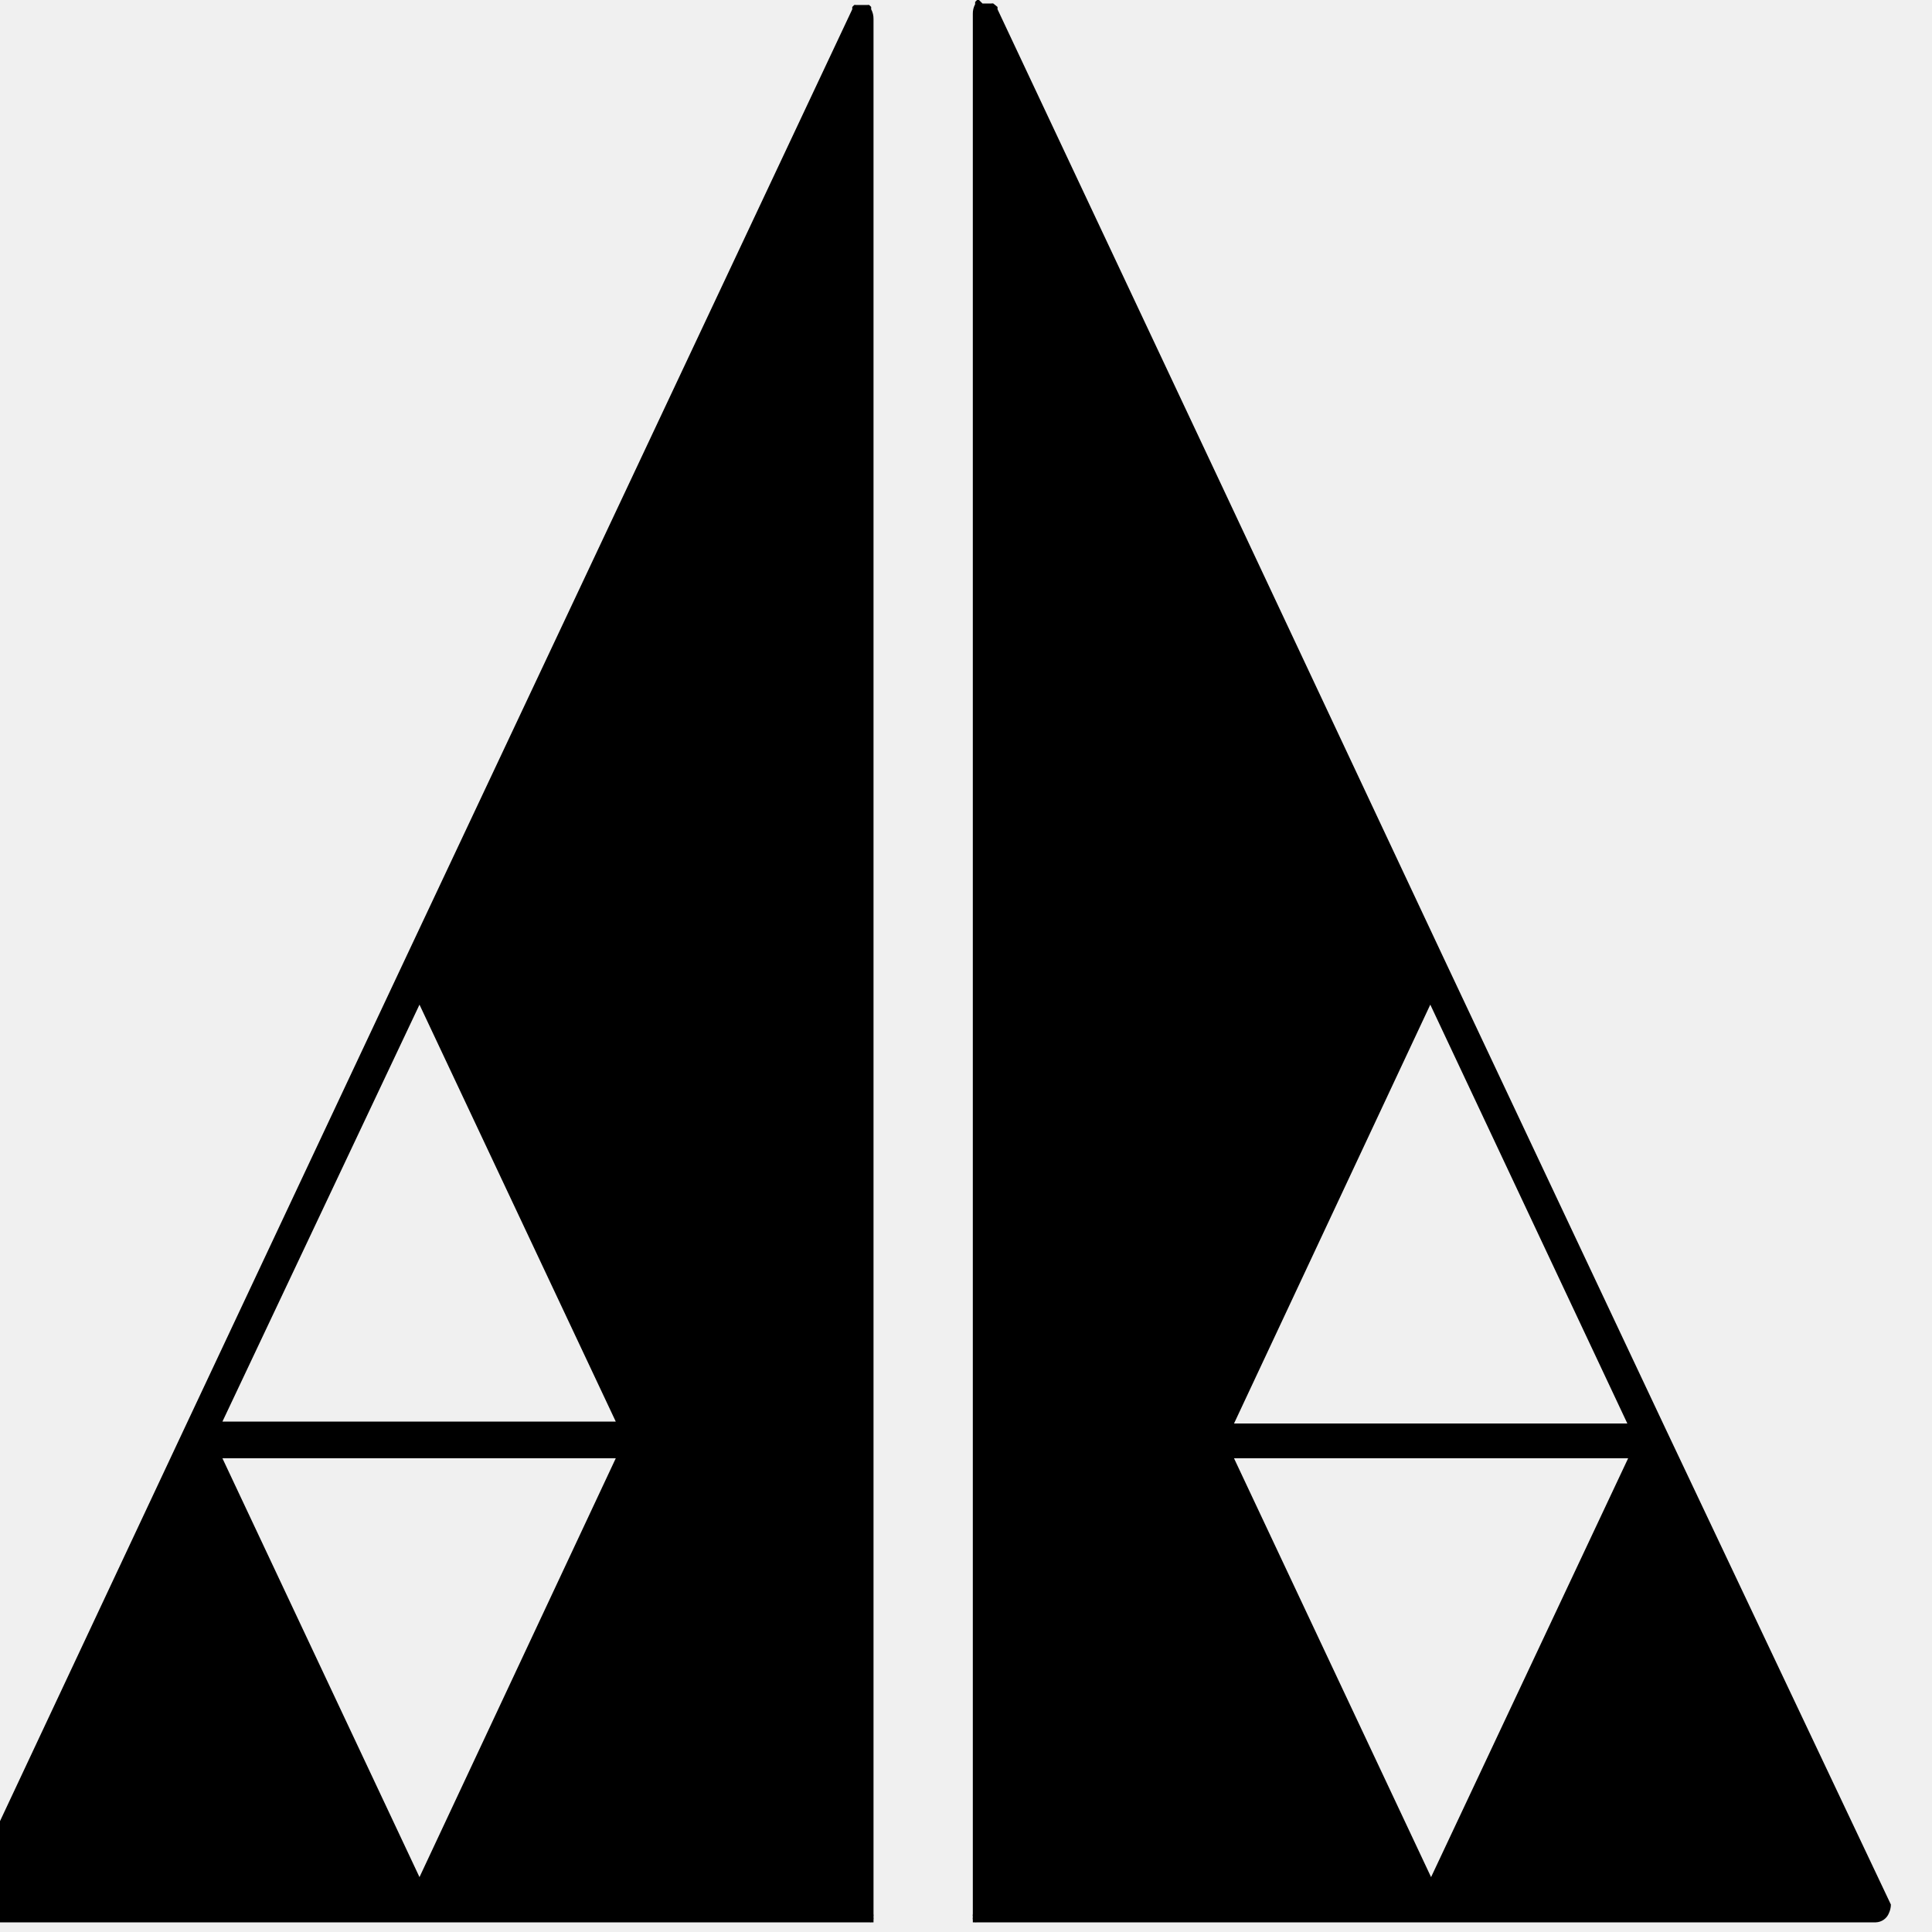
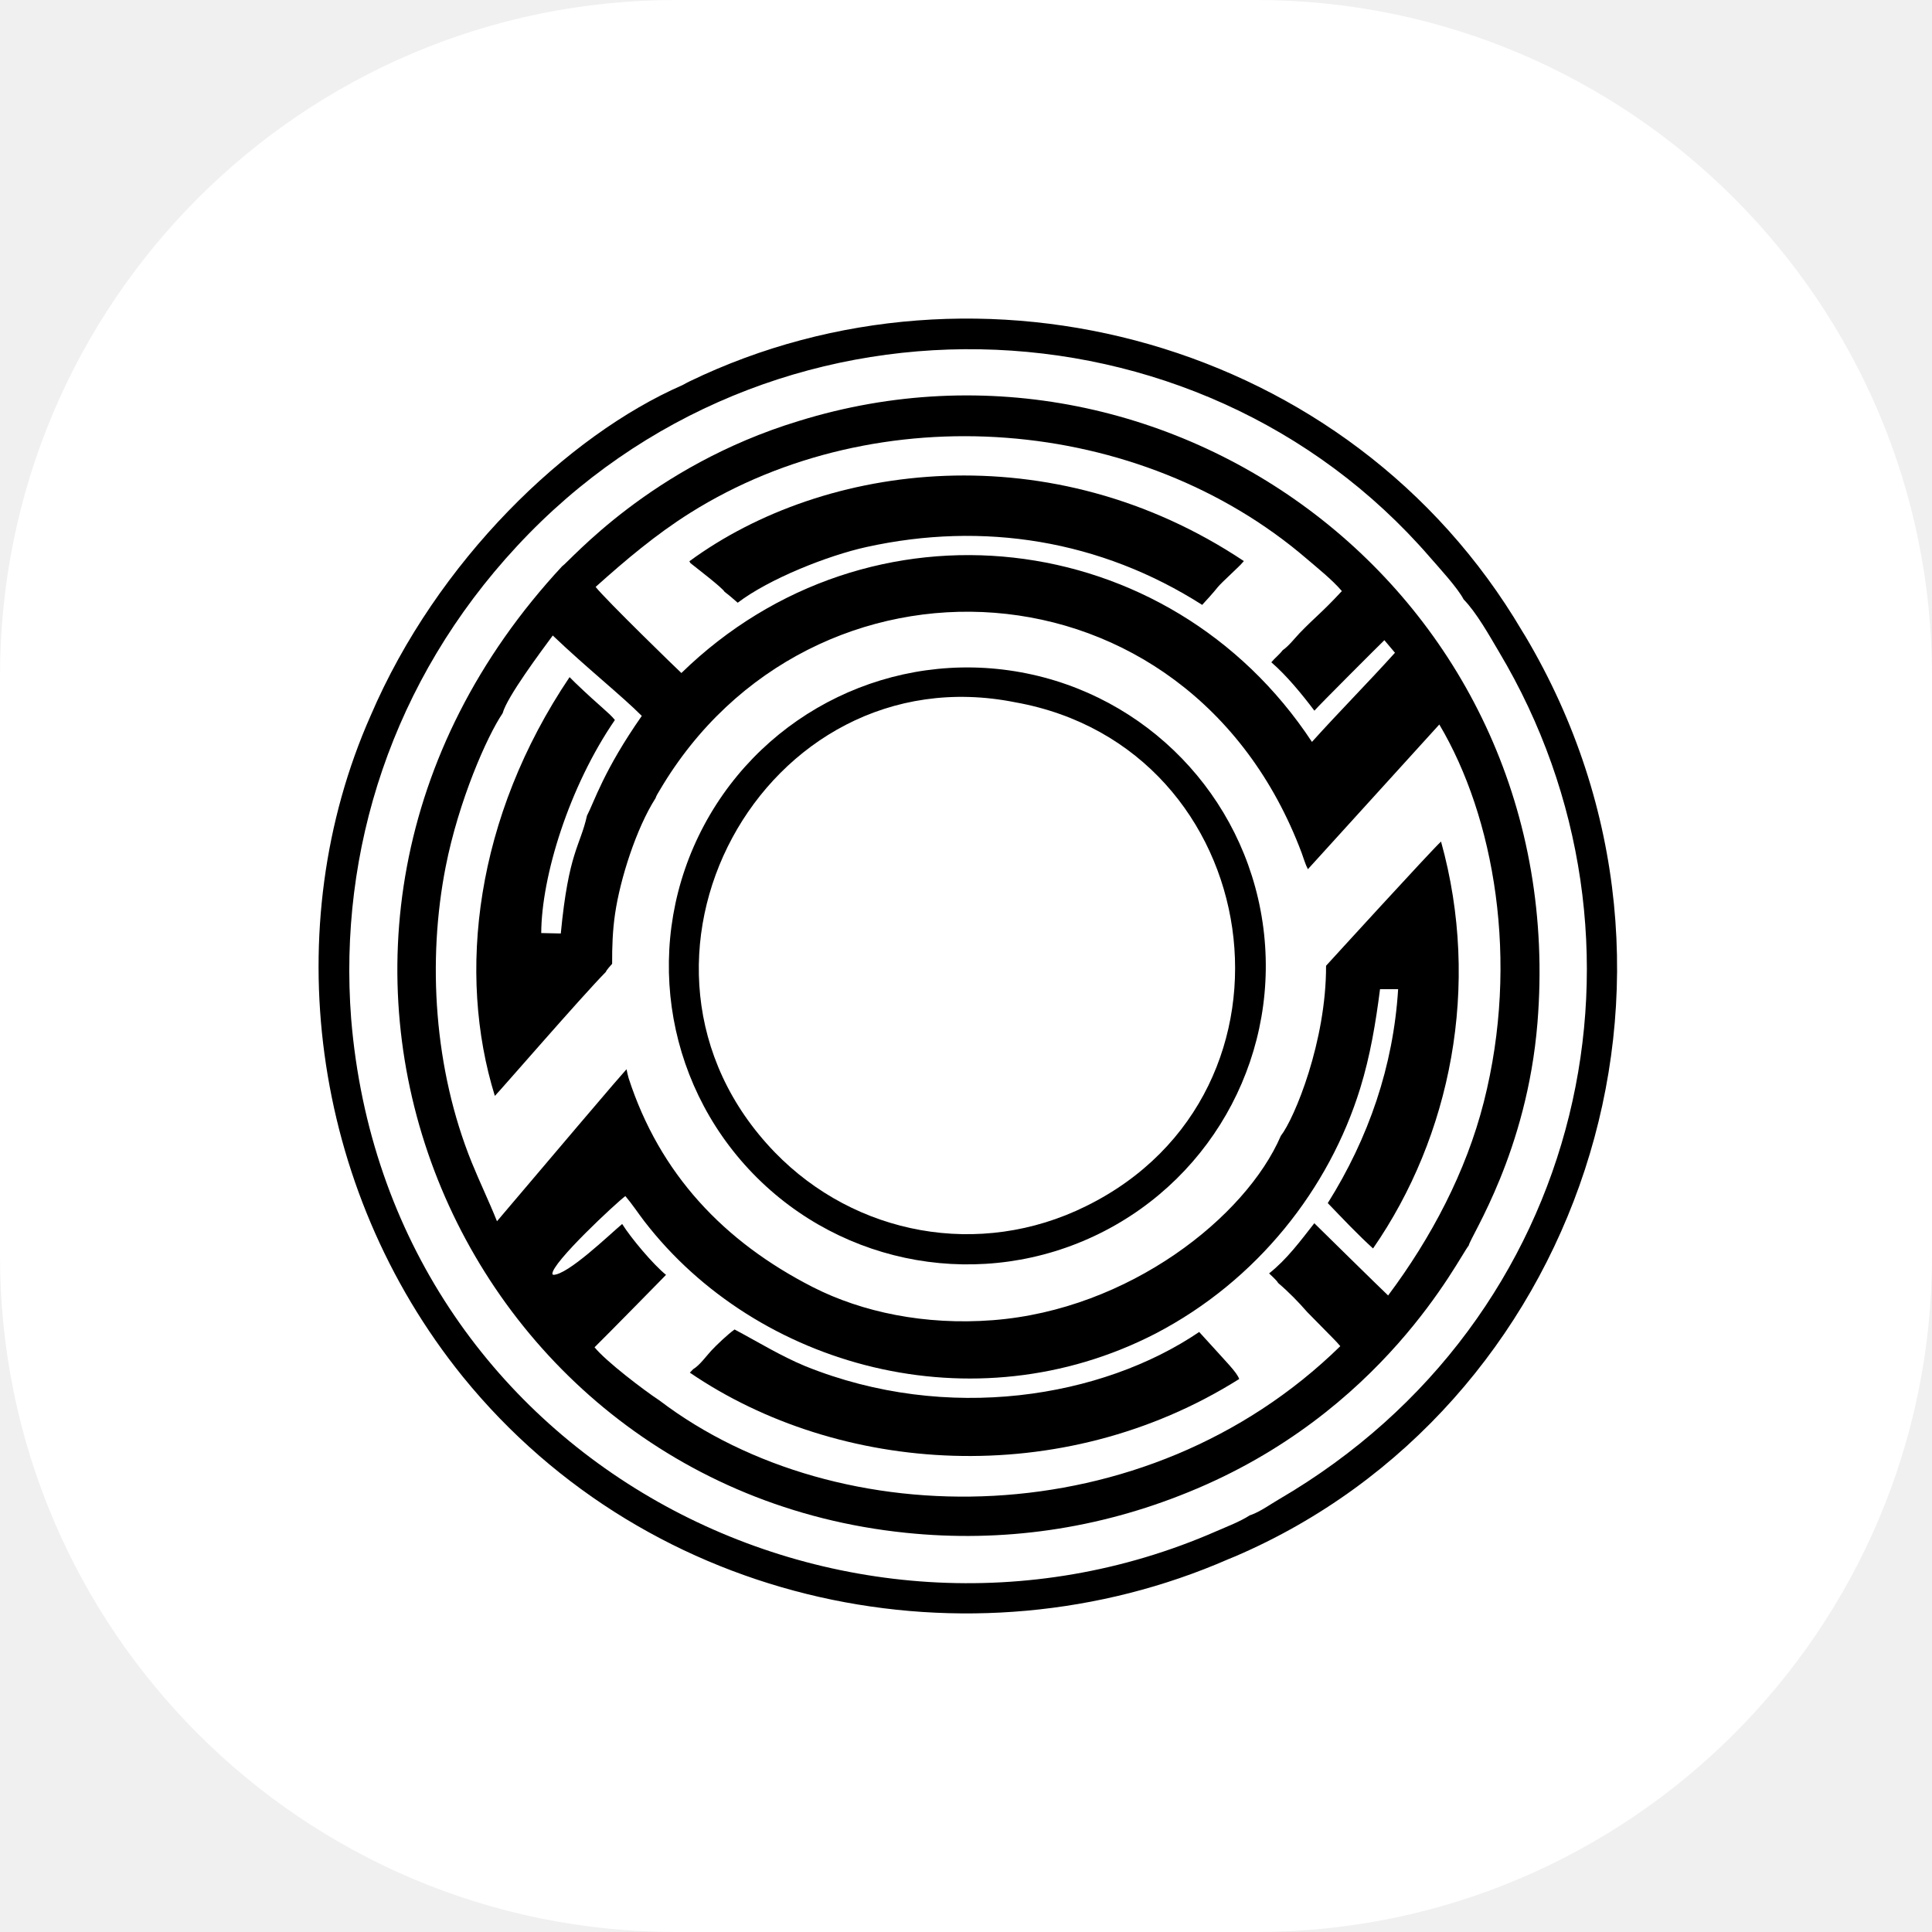
- <svg xmlns="http://www.w3.org/2000/svg" version="1.1" width="47" height="47">
-   <svg width="47" height="47" viewBox="0 0 47 47" fill="none">
-     <g clip-path="url(#clip0_2146_231)">
-       <g clip-path="url(#clip1_2146_231)">
-         <path d="M46 46.333L40.529 34.78L35.105 23.274L29.691 11.75L24.267 0.226V0.169L24.164 0.085C24.148 0.081 24.132 0.081 24.117 0.085H24.06H23.901L23.816 -5.83138e-06C23.801 -0.004 23.784 -0.004 23.769 -5.83138e-06L23.722 0.047V0.103C23.683 0.176 23.664 0.257 23.666 0.338V46.558C23.661 46.583 23.661 46.608 23.666 46.633C23.661 46.658 23.661 46.684 23.666 46.709V46.765H23.713C23.728 46.769 23.744 46.769 23.76 46.765H23.816H45.633C45.703 46.763 45.77 46.74 45.827 46.7C45.884 46.66 45.928 46.604 45.953 46.539C45.983 46.474 45.999 46.404 46 46.333ZM34.795 24.44L39.589 34.63H30.02L34.795 24.44ZM30.02 35.476H39.608L34.814 45.665L30.02 35.476Z" fill="black" />
-         <path d="M-0.953 46.333L4.471 34.78L9.895 23.246L15.309 11.75L20.733 0.226V0.169L20.78 0.122C20.795 0.118 20.811 0.118 20.827 0.122H20.883H21.043H21.099C21.115 0.118 21.131 0.118 21.146 0.122L21.193 0.169V0.226C21.232 0.298 21.251 0.379 21.25 0.461V46.558C21.254 46.583 21.254 46.608 21.25 46.633C21.254 46.658 21.254 46.684 21.25 46.709V46.765H21.203C21.187 46.769 21.171 46.769 21.156 46.765H21.099H-0.633C-0.703 46.763 -0.77 46.74 -0.827 46.7C-0.884 46.66 -0.927 46.604 -0.953 46.539C-0.967 46.471 -0.967 46.401 -0.953 46.333ZM10.205 24.44L5.411 34.583H14.98L10.205 24.44ZM14.98 35.476H5.411L10.205 45.665L14.98 35.476Z" fill="black" />
-       </g>
+ <svg xmlns="http://www.w3.org/2000/svg" version="1.1" width="1000" height="1000">
+   <g clip-path="url(#SvgjsClipPath1010)">
+     <rect width="1000" height="1000" fill="#ffffff" />
+     <g transform="matrix(14.89362,0,0,14.89362,150,150)">
+       <svg version="1.1" width="47" height="47">
+         <svg width="47" height="47" viewBox="0 0 47 47" fill="none">
+           <path d="M31.604 36.219C28.236 38.502 22.854 39.402 17.913 37.406C17.051 37.048 16.278 36.568 15.457 36.132C15.225 36.296 14.82 36.681 14.643 36.873C14.465 37.067 14.241 37.38 14.019 37.511L13.903 37.632C19.06 41.152 26.809 41.742 32.995 37.853C32.901 37.605 32.61 37.331 31.604 36.219Z" fill="black" />
+           <path d="M15.111 10.497C15.268 10.613 15.417 10.748 15.566 10.875C16.661 10.043 18.692 9.237 20.037 8.94C24.107 8.041 28.183 8.702 31.708 10.95C32.547 10.041 31.924 10.623 32.925 9.67C33.008 9.593 33.084 9.515 33.157 9.428C26.48 4.979 18.603 5.974 13.887 9.434L13.923 9.498C14.117 9.656 15.025 10.346 15.111 10.497Z" fill="black" />
+           <path d="M25.404 13.292C20.97 12.486 16.523 14.633 14.398 18.607C12.274 22.582 12.959 27.473 16.093 30.711C19.227 33.949 24.093 34.793 28.135 32.8C32.176 30.807 34.468 26.432 33.806 21.974C33.154 17.579 29.775 14.088 25.404 13.292ZM27.668 31.848C23.974 33.675 19.653 32.86 16.853 29.973C10.535 23.433 16.451 12.582 25.214 14.336C33.973 15.906 35.743 27.873 27.668 31.848Z" fill="black" />
+           <path d="M17.683 4.561C12.518 6.131 9.719 9.453 9.472 9.6C-2.474 22.45 5.572 41.574 21.408 43.198C24.769 43.546 28.093 43.065 31.227 41.786C38.007 39.036 40.617 33.641 40.969 33.218C41.05 32.869 42.995 29.96 43.36 25.475C44.555 10.78 30.749 0.507 17.683 4.561ZM13.911 7.755C20.458 3.642 29.539 4.374 35.334 9.342C35.74 9.69 36.215 10.066 36.563 10.47C35.839 11.248 35.668 11.339 35.095 11.93C34.921 12.115 34.712 12.384 34.505 12.526C34.391 12.678 34.233 12.797 34.111 12.945C34.643 13.403 35.181 14.062 35.608 14.627C35.752 14.456 37.897 12.312 38.04 12.177L38.408 12.614C37.462 13.662 36.468 14.663 35.523 15.712C30.567 8.189 20.136 6.957 13.609 13.318C13.468 13.19 10.993 10.784 10.628 10.326C11.669 9.393 12.724 8.501 13.911 7.755ZM41.496 28.225C40.878 30.658 39.668 32.947 38.17 34.95C38 34.795 35.652 32.486 35.605 32.439C35.129 33.048 34.645 33.702 34.034 34.183C34.128 34.28 34.285 34.406 34.35 34.518C34.708 34.822 35.051 35.173 35.36 35.528C36.401 36.592 36.298 36.468 36.508 36.712C29.734 43.341 19.059 43.319 12.855 38.605C12.3 38.239 10.993 37.244 10.591 36.751C11.041 36.31 13.168 34.14 13.075 34.234C12.625 33.87 11.857 32.955 11.551 32.466C11.105 32.839 9.657 34.242 9.152 34.233L9.125 34.204C9.094 33.823 11.362 31.714 11.662 31.496C11.898 31.773 12.099 32.082 12.32 32.37C16.23 37.444 23.766 39.526 30.078 36.279C33.631 34.433 36.126 31.229 37.2 27.75C37.55 26.615 37.738 25.48 37.889 24.305L38.518 24.305C38.353 26.979 37.493 29.477 36.073 31.74C36.587 32.273 37.098 32.819 37.646 33.316C40.342 29.424 41.406 24.198 40.009 19.175C39.653 19.503 36.141 23.351 36.013 23.492C36.022 26.113 34.92 28.789 34.441 29.403C33.229 32.218 29.168 35.446 24.431 35.809C22.073 35.991 19.883 35.529 18.175 34.659C15.082 33.08 12.853 30.723 11.774 27.394C11.749 27.293 11.72 27.191 11.703 27.088C11.27 27.595 12.354 26.29 7.2 32.371C6.926 31.683 6.602 31.016 6.324 30.33C5.007 27.08 4.778 23.307 5.416 20.057C5.869 17.75 6.856 15.512 7.397 14.715C7.55 14.144 8.739 12.558 9.139 12.014C10.332 13.153 11.518 14.092 12.233 14.808C10.903 16.711 10.578 17.802 10.328 18.275C10.087 19.352 9.689 19.53 9.418 22.37L8.738 22.355C8.747 20.386 9.703 17.272 11.298 14.95C11.069 14.671 10.836 14.534 9.924 13.661L9.723 13.461C6.446 18.328 5.802 23.745 7.126 28.015C7.311 27.831 10.146 24.555 10.981 23.709C11.024 23.611 11.134 23.508 11.202 23.424C11.199 22.841 11.219 22.263 11.304 21.686C11.482 20.467 12.044 18.712 12.71 17.669C12.74 17.574 12.803 17.481 12.853 17.396C18.084 8.508 31.235 9.102 35.166 19.572C35.234 19.753 35.291 19.966 35.382 20.136L39.949 15.107C41.857 18.318 42.746 23.306 41.496 28.225Z" fill="black" />
+           <path d="M42.938 12.038L42.825 11.855C36.844 1.712 23.927 -1.667 13.892 3.183C13.836 3.211 13.751 3.254 13.652 3.31C9.636 5.063 5.111 9.421 2.809 14.801C-0.429 22.111 0.704 31.205 6.01 37.77C12.546 45.827 23.671 48.024 32.617 44.115L32.856 44.017C44.743 38.916 50.009 23.949 42.938 12.038ZM34.376 42.034C34.071 42.212 33.733 42.458 33.403 42.578C33.393 42.582 33.382 42.583 33.372 42.585C33.017 42.814 32.577 42.978 32.191 43.147C19.255 48.804 3.393 40.677 2.132 25.329C1.683 19.487 3.562 13.572 7.894 8.911C16.623 -0.506 31.538 -0.046 39.618 9.288C39.959 9.681 40.582 10.354 40.794 10.759C41.238 11.212 41.693 12.024 42.021 12.579C47.983 22.559 45.111 35.772 34.376 42.034Z" fill="black" />
+         </svg>
+       </svg>
    </g>
-     <defs>
-       <clipPath id="SvgjsClipPath1010">
-         <rect width="47" height="47" fill="white" />
-       </clipPath>
-       <clipPath id="SvgjsClipPath1009">
-         <rect width="47" height="47" fill="white" transform="translate(-1)" />
-       </clipPath>
-     </defs>
-   </svg>
-   <style>@media (prefers-color-scheme: light) { :root { filter: none; } }
- @media (prefers-color-scheme: dark) { :root { filter: none; } }
- </style>
+   </g>
+   <defs>
+     <clipPath id="SvgjsClipPath1010">
+       <rect width="1000" height="1000" x="0" y="0" rx="350" ry="350" />
+     </clipPath>
+   </defs>
</svg>
